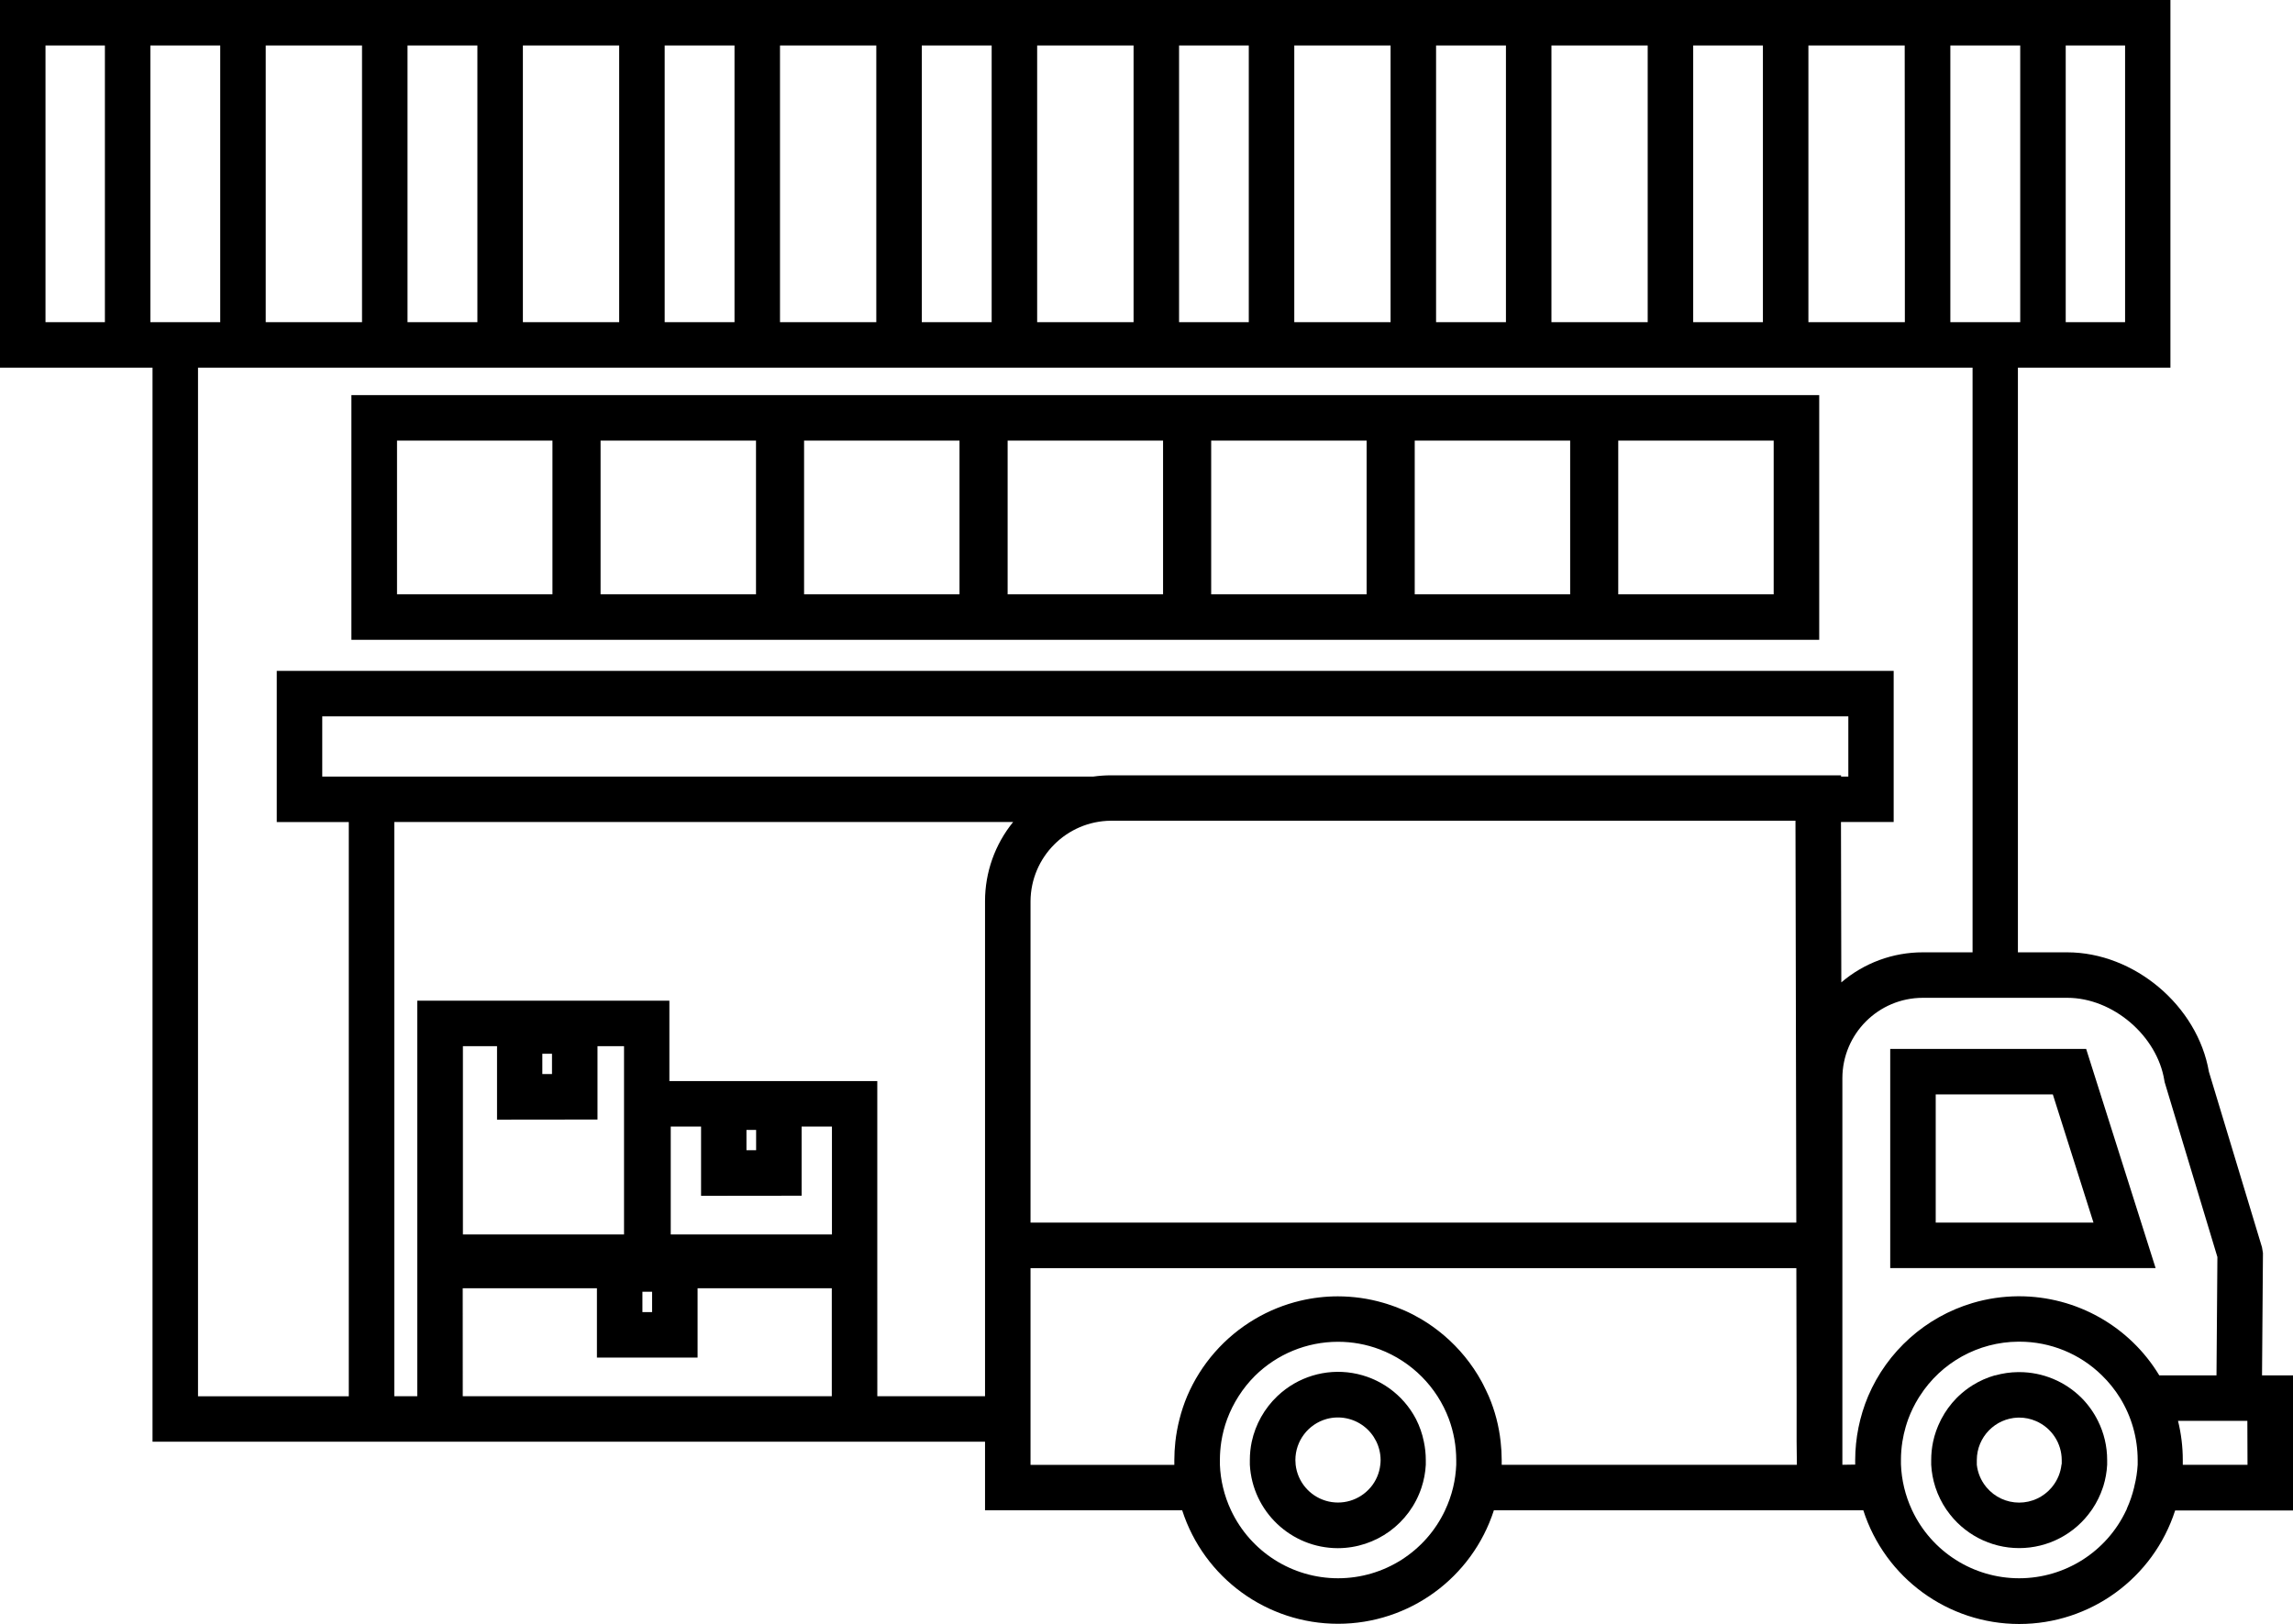
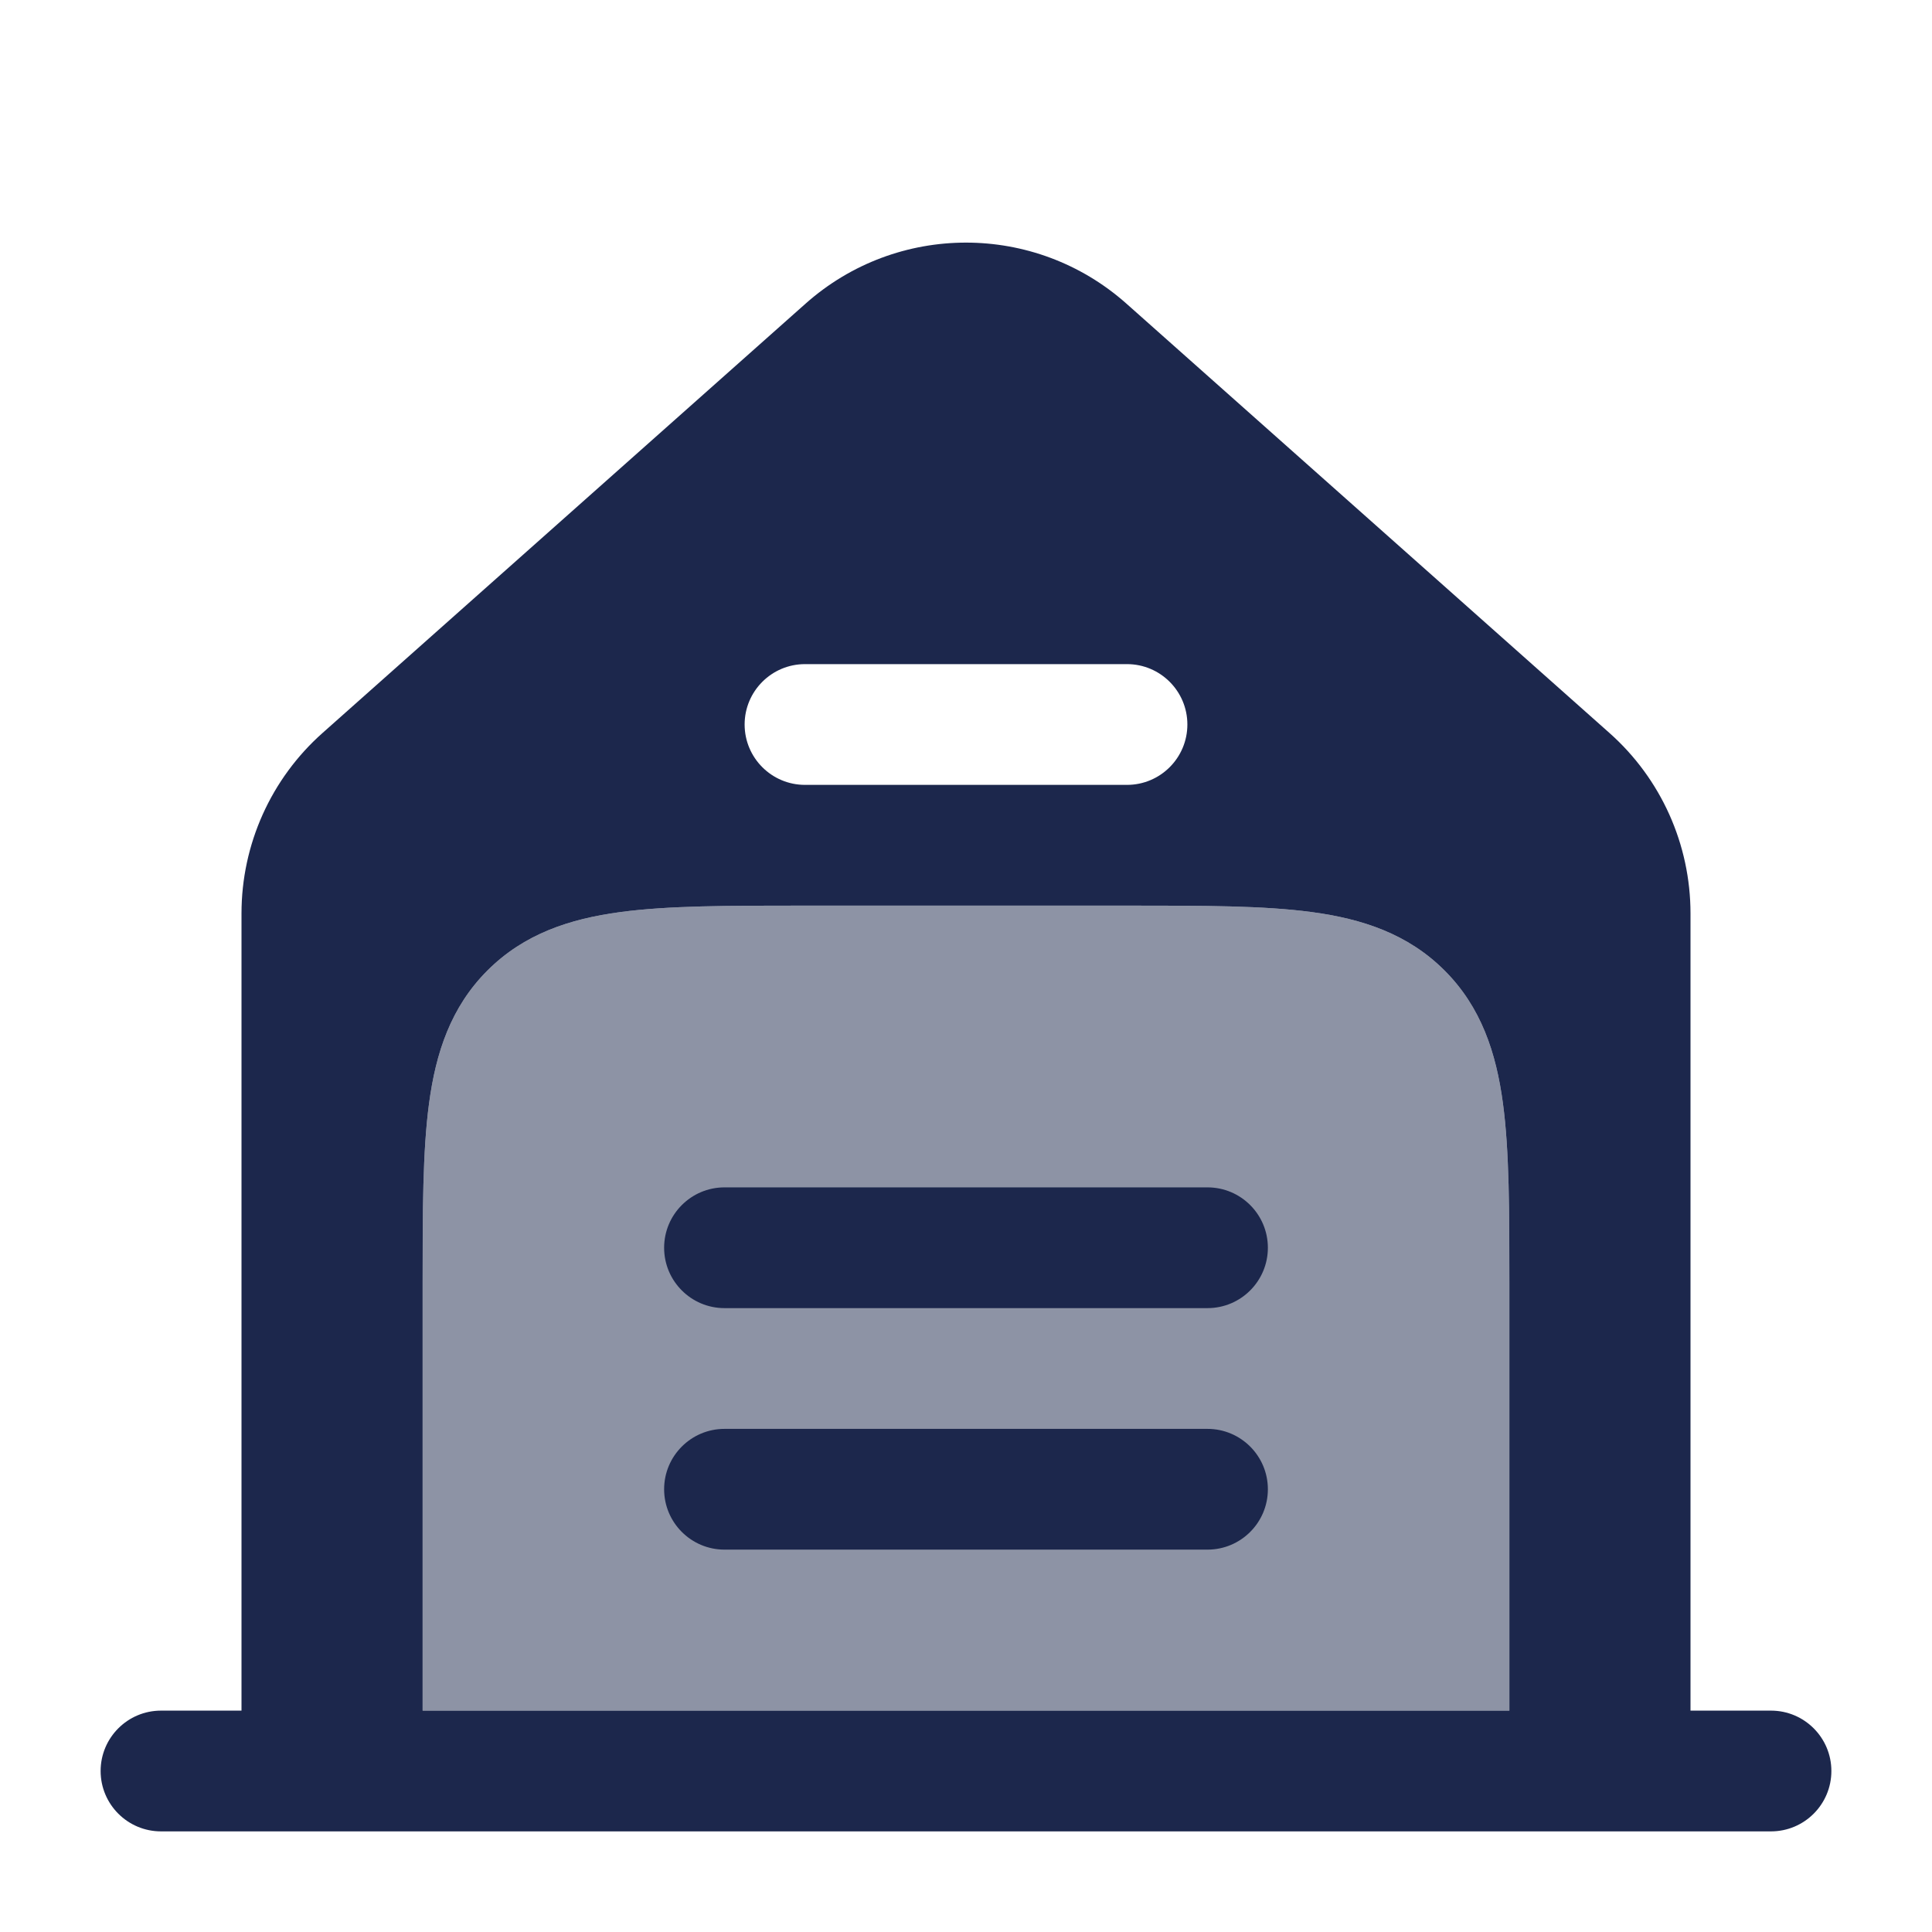
- <svg xmlns="http://www.w3.org/2000/svg" viewBox="0 0 604.82 428.39">
-   <defs>
-     <style>.cls-1{fill:currentColor;}</style>
-   </defs>
-   <g id="Layer_2" data-name="Layer 2">
-     <g id="Layer_5" data-name="Layer 5">
-       <path class="cls-1" d="M157.72,168.8H479.85V104.24H92.69V168.8h65Zm-53-52.56h41V156.8h-41Zm53.69,0h41V156.8h-41Zm53.68,0h41V156.8h-41Zm53.69,0h41V156.8h-41Zm53.69,0h41V156.8h-41Zm53.69,0h41V156.8h-41Zm53.68,0h41V156.8h-41Z" />
-       <path class="cls-1" d="M596.65,362.86l.24-31.72v-.59l-.25-1.49-14-46.3c-3-17.41-19.69-31.51-37.38-31.51h-13V97h40.23V0H0V97H40.23V380.36H259.82v18.09h52a43.19,43.19,0,0,0,82.22,0H474v0l6,0h6v0l5.48,0a43.2,43.2,0,0,0,82.25.06h31.12V362.86Zm-35.83,35.59a31.19,31.19,0,0,1-56.47,0l-.06-.13a31.27,31.27,0,0,1-2.88-12c0-.38,0-.77,0-1.15a30.86,30.86,0,0,1,.38-4.83,32,32,0,0,1,.88-3.93c.21-.7.43-1.39.68-2.07a31.14,31.14,0,0,1,2.69-5.5l.32-.5a31.07,31.07,0,0,1,26-14.37h.29a31,31,0,0,1,21.75,8.87,31.41,31.41,0,0,1,4.82,6,31.24,31.24,0,0,1,4.63,16.33c0,.28,0,.55,0,.83s0,.29,0,.43A30.11,30.11,0,0,1,563,392l-.09.43A31.14,31.14,0,0,1,561,398C561,398.17,560.89,398.31,560.82,398.45Zm-74.86-12V284.47a21.24,21.24,0,0,1,21.22-21.22h38.11c12,0,23.71,10,25.6,21.83l.07.4,13.92,46.16-.24,31.22H569.55a43.21,43.21,0,0,0-37-20.87h-.29a44,44,0,0,0-6,.46,42.73,42.73,0,0,0-6,1.33,43.41,43.41,0,0,0-27.51,24.58,43.81,43.81,0,0,0-3.41,16.83c0,.4,0,.81,0,1.21Zm-12,0H396.1c0-.42,0-.84,0-1.26a42.9,42.9,0,0,0-.28-4.83,42,42,0,0,0-3.13-12c-.45-1.06-1-2.1-1.49-3.12-.13-.25-.26-.51-.4-.76a43.41,43.41,0,0,0-9.92-12.17,43.9,43.9,0,0,0-6-4.29,43,43,0,0,0-9-4c-.33-.11-.67-.2-1-.3a42.65,42.65,0,0,0-6-1.29,43.91,43.91,0,0,0-6-.42h0a43.14,43.14,0,0,0-9.91,1.16A43.15,43.15,0,0,0,331,348a43.44,43.44,0,0,0-17.88,20.38,42.8,42.8,0,0,0-2,6,44.07,44.07,0,0,0-1.1,6,45.39,45.39,0,0,0-.27,4.83c0,.42,0,.84,0,1.26H271.82v-51.9h202l.07,33.81v12Zm-92.79,12a31.19,31.19,0,0,1-56.47,0,30.9,30.9,0,0,1-2.1-6,30.54,30.54,0,0,1-.83-6q0-.63,0-1.26a32.12,32.12,0,0,1,.37-4.83,30.93,30.93,0,0,1,1.56-6,32.07,32.07,0,0,1,3-6A31.58,31.58,0,0,1,331,363a31.16,31.16,0,0,1,21.91-9h0a30.85,30.85,0,0,1,11,2,31.42,31.42,0,0,1,18.26,18.36,31.44,31.44,0,0,1,1.94,10.83c0,.42,0,.84,0,1.26a31.31,31.31,0,0,1-.83,6A30.93,30.93,0,0,1,381.16,398.45ZM143.05,278h2.55v5.36h-2.55Zm14.55,17.36V276h7v49.69h-42.5V276h9v19.39Zm39.29,2.74h2.55v5.36h-2.55Zm14.55,17.36V297.21h8v28.48H176.92V297.21h8v18.28ZM172,340.8v5.36h-2.55V340.8Zm-49.95-.92h35.4v18.28H184V339.88h35.4v28.48H122.06Zm109.35-2.19V285.21H176.56V264h-66.5V368.36H104V216.86H267.24a33.07,33.07,0,0,0-7.42,20.89V368.36H231.41ZM12,12H27.67V85H12Zm27.67,0H58.09V85H39.67ZM560.53,85H544.87V12h15.66ZM532.87,12V85H514.44V12ZM502.44,63.07V85H477V12h25.4ZM465,12V85H446.61V12ZM434.61,63.07V85H409.22V12h25.39ZM397.22,12V85H378.79V12ZM366.79,63.07V85h-25.4V12h25.4ZM329.39,12V85H311V12ZM299,63.07V85H273.57V12H299ZM261.57,12V85H243.14V12ZM231.14,63.07V85h-25.4V12h25.4ZM193.74,12V85H175.32V12ZM163.32,63.07V85h-25.4V12h25.4ZM125.92,12V85H107.49V12ZM95.49,63.07V85H70.09V12h25.4ZM52.23,97H520.3V251.25H507.18a33,33,0,0,0-21.5,7.93l-.09-42.32h13.9V177H73v39.88H92v151.5H52.23ZM457.05,322.55H271.82v-84.8A21.38,21.38,0,0,1,293,216.53H473.59v.33l.22,105.69H457.05ZM480.53,189h7v15.88h-1.92v-.33H293a33.72,33.72,0,0,0-4.62.33H85V189H480.53ZM592.82,386.45H575.75c0-.17,0-.33,0-.49s0-.51,0-.77a42.91,42.91,0,0,0-1.26-10.33h18.29Z" />
-       <path class="cls-1" d="M549.1,368.86A23.25,23.25,0,0,0,532.59,362h-.29a23,23,0,0,0-6,.86l-.13,0a23.11,23.11,0,0,0-5.87,2.61,23.75,23.75,0,0,0-3.72,2.89l-.51.5a23.3,23.3,0,0,0-4,5.5l-.25.5a23,23,0,0,0-1.93,5.5,23.28,23.28,0,0,0-.5,4.83c0,.37,0,.74,0,1.11a.76.76,0,0,1,0,.15,23,23,0,0,0,1.08,5.84.75.75,0,0,1,.05.16,23.47,23.47,0,0,0,2.88,5.83l.13.17a23.2,23.2,0,0,0,38.13,0l.26-.37a23.34,23.34,0,0,0,2.75-5.63c0-.13.09-.26.13-.38a23.32,23.32,0,0,0,1-5.62c0-.13,0-.26,0-.39,0-.29,0-.58,0-.87a23,23,0,0,0-2.43-10.33A23.29,23.29,0,0,0,549.1,368.86Zm-5.35,17.59a11.13,11.13,0,0,1-2.35,5.68l-.25.32a11.21,11.21,0,0,1-17.13,0l-.19-.23a11.17,11.17,0,0,1-2.41-5.77,1.49,1.49,0,0,1,0-.21c0-.35,0-.7,0-1.05A11.23,11.23,0,0,1,532.3,374h.29a11,11,0,0,1,4.41.91,11.24,11.24,0,0,1,6.82,10.33c0,.31,0,.62,0,.93Z" />
-       <path class="cls-1" d="M373.48,374.36A23.19,23.19,0,0,0,337,368.27l-.1.09a23.44,23.44,0,0,0-6.73,12,23.28,23.28,0,0,0-.5,4.83q0,.63,0,1.26a23.29,23.29,0,0,0,23.21,22,23.28,23.28,0,0,0,22.07-16,23,23,0,0,0,1.13-6c0-.42,0-.84,0-1.26a23.28,23.28,0,0,0-.51-4.83A23,23,0,0,0,373.48,374.36Zm-12,18.09a11.24,11.24,0,0,1-19.73-6c0-.42-.07-.84-.07-1.26a11.27,11.27,0,0,1,8.25-10.83,11.27,11.27,0,0,1,14.23,10.83,10.66,10.66,0,0,1-.08,1.26A11.15,11.15,0,0,1,361.49,392.45Z" />
-       <path class="cls-1" d="M526.3,334.55h42.28l-18.32-57.82H498.58v57.82H526.3Zm-15.72-45.82h30.89l10.72,33.82H510.58Z" />
-     </g>
-   </g>
+ <svg xmlns="http://www.w3.org/2000/svg" width="800px" height="800px" viewBox="0 0 24 24" fill="none">
+   <path fill-rule="evenodd" clip-rule="evenodd" d="M10.007 3.772L4.007 9.105C3.366 9.674 3 10.49 3 11.347V21.25H2C1.586 21.25 1.25 21.586 1.25 22C1.25 22.414 1.586 22.75 2 22.75H22C22.414 22.75 22.75 22.414 22.75 22C22.75 21.586 22.414 21.25 22 21.25H21V11.347C21 10.49 20.634 9.674 19.993 9.105L13.993 3.772C12.856 2.761 11.144 2.761 10.007 3.772ZM10 8.25C9.586 8.25 9.25 8.586 9.25 9C9.25 9.414 9.586 9.75 10 9.75H14C14.414 9.75 14.75 9.414 14.75 9C14.75 8.586 14.414 8.25 14 8.25H10ZM14.052 11.25C14.95 11.25 15.7 11.25 16.294 11.33C16.922 11.414 17.489 11.6 17.945 12.056C18.4 12.511 18.586 13.078 18.67 13.706C18.75 14.3 18.75 15.05 18.75 15.948L18.75 21.25H17.25H6.75H5.25L5.25 15.948C5.25 15.05 5.25 14.3 5.33 13.706C5.414 13.078 5.6 12.511 6.055 12.056C6.511 11.6 7.078 11.414 7.706 11.33C8.3 11.25 9.05 11.25 9.948 11.25H14.052Z" fill="#1C274C" />
+   <path opacity="0.5" d="M14.052 11.25H9.948H9.948C9.05 11.25 8.3 11.25 7.706 11.33C7.078 11.414 6.511 11.6 6.055 12.056C5.6 12.511 5.414 13.078 5.33 13.706C5.25 14.3 5.25 15.05 5.25 15.948V15.948L5.25 21.25H18.75L18.75 15.948C18.75 15.05 18.75 14.3 18.67 13.706C18.586 13.078 18.4 12.511 17.945 12.056C17.489 11.6 16.922 11.414 16.294 11.33C15.7 11.25 14.95 11.25 14.052 11.25H14.052Z" fill="#1C274C" />
+   <path d="M9 14.75C8.586 14.75 8.25 15.086 8.25 15.5C8.25 15.914 8.586 16.25 9 16.25H15C15.414 16.25 15.75 15.914 15.75 15.5C15.75 15.086 15.414 14.75 15 14.75H9Z" fill="#1C274C" />
+   <path d="M9 17.75C8.586 17.75 8.25 18.086 8.25 18.5C8.25 18.914 8.586 19.25 9 19.25H15C15.414 19.25 15.75 18.914 15.75 18.5C15.75 18.086 15.414 17.75 15 17.75H9Z" fill="#1C274C" />
</svg>
